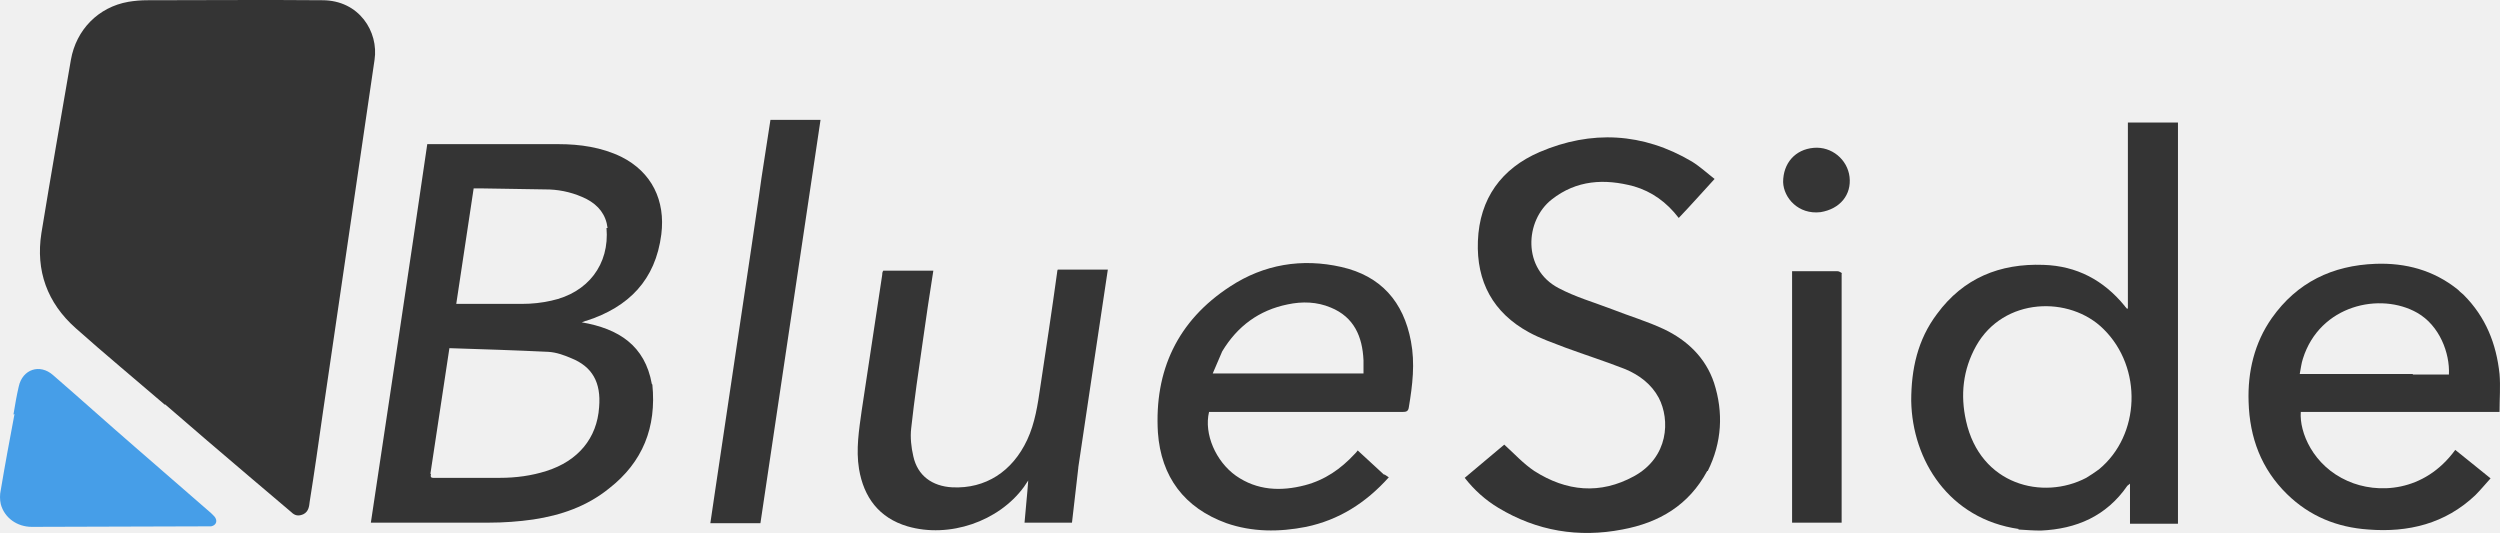
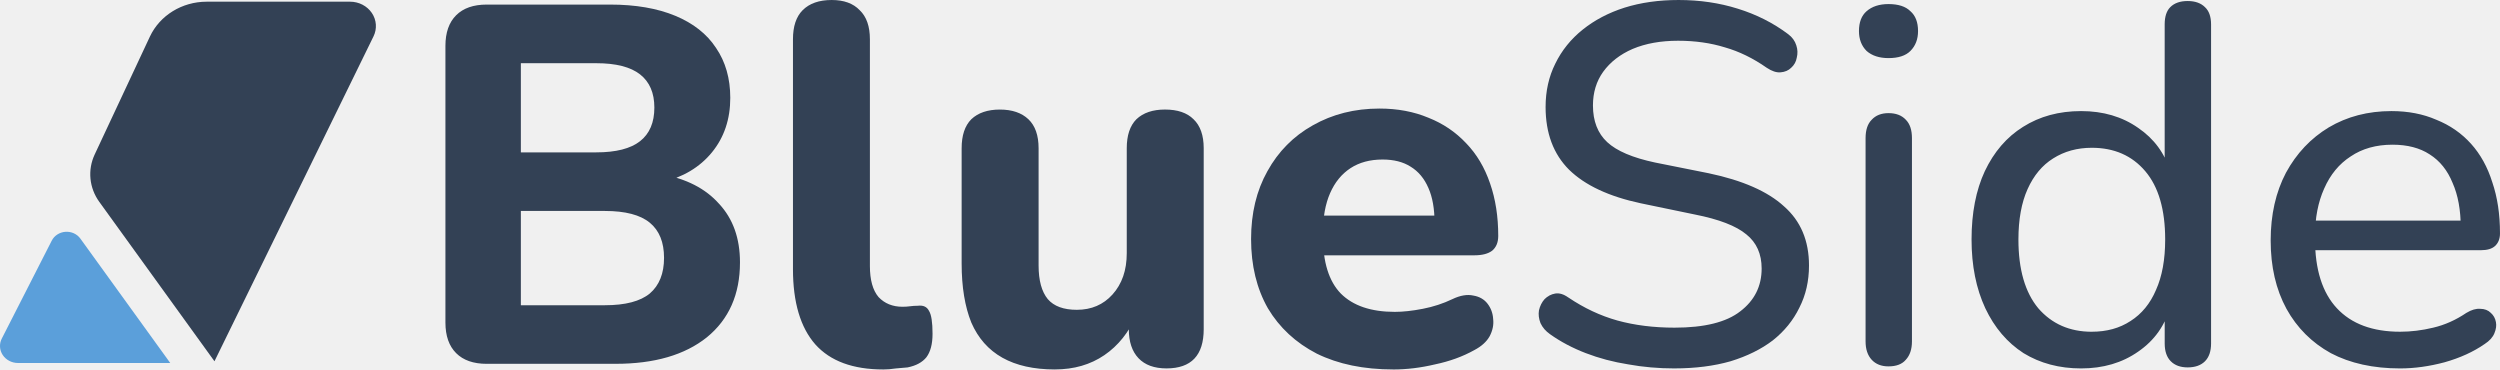
- <svg xmlns="http://www.w3.org/2000/svg" version="1.1" viewBox="0 0 474.239 101.102" id="svg43" width="474.239" height="101.102">
-   <defs id="defs4">
-     <style id="style2">
-       .cls-1 {
-         fill: #469ee8;
-       }
- 
-       .cls-2 {
-         fill: #fff;
-       }
- 
-       .cls-3 {
-         fill: #343434;
-       }
- 
-       .cls-4 {
-         fill: #fefefe;
-       }
- 
-       .cls-5 {
-         fill: #353535;
-       }
- 
-       .cls-6 {
-         fill: #333;
-       }
- 
-       .cls-7 {
-         fill: #fdfdfd;
-       }
-     </style>
-   </defs>
-   <g id="g41" transform="translate(-64.65,-46.75556)">
-     <path class="cls-3" d="M 96,123.6 C 90.3,118.7 84.5,113.9 79,109 73.6,104.2 71.4,98.1 72.5,91 c 1.8,-11 3.7,-21.9 5.6,-32.9 1,-5.7 5.2,-10 10.9,-11 1.2,-0.2 2.4,-0.3 3.6,-0.3 11.1,0 22.1,-0.1 33.2,0 7,0 10.7,6 9.9,11.3 -3.3,22.3 -6.5,44.6 -9.8,66.9 -0.8,5.6 -1.6,11.3 -2.5,16.9 -0.1,0.9 -0.2,1.9 -1.2,2.4 -0.9,0.4 -1.6,0.3 -2.3,-0.4 -2.6,-2.2 -5.3,-4.5 -7.9,-6.7 -5.4,-4.6 -10.7,-9.1 -16.1,-13.8 z" id="path8" />
-     <path class="cls-3" d="m 188.4,119.7 c 0.8,8.1 -1.8,14.7 -8.2,19.7 -4.2,3.4 -9.1,5.1 -14.4,5.9 -2.8,0.4 -5.6,0.6 -8.4,0.6 -7.1,0 -14.1,0 -21.2,0 H 135 c 3.6,-24 7.2,-47.8 10.7,-71.8 0.4,0 0.8,0 1.1,0 7.9,0 15.9,0 23.8,0 4.1,0 8.2,0.6 11.9,2.4 5.8,2.9 8.4,8.3 7.6,14.7 -1.1,8.7 -6.2,13.8 -14.2,16.4 -0.2,0 -0.5,0.2 -0.9,0.3 7,1.2 12,4.4 13.3,11.7 m -41.9,17.1 c -0.2,0.8 0.3,0.7 0.8,0.7 4.1,0 8.2,0 12.3,0 3,0 6,-0.4 8.8,-1.3 6,-1.9 9.6,-6.2 10,-12.1 0.4,-4.7 -1.3,-7.7 -5.3,-9.3 -1.4,-0.6 -2.8,-1.1 -4.3,-1.2 -6.3,-0.3 -12.5,-0.5 -18.8,-0.7 -1.2,8 -2.4,15.8 -3.6,23.8 M 179.9,90 c -0.3,-2.5 -1.7,-4.3 -4,-5.5 -2.2,-1.1 -4.6,-1.7 -7,-1.8 -4.2,-0.1 -8.3,-0.1 -12.5,-0.2 -0.6,0 -1.2,0 -1.9,0 -1.1,7.3 -2.2,14.5 -3.3,21.9 h 1.2 c 3.8,0 7.5,0 11.3,0 1.9,0 3.7,-0.2 5.5,-0.6 7,-1.5 11.1,-6.9 10.5,-13.8 z" id="path10" />
-     <path class="cls-3" d="m 447.6,147.1 c -13.2,-1.9 -20.2,-13 -20.4,-24.3 0,-6 1.2,-11.6 4.9,-16.5 5,-6.8 11.9,-9.6 20.2,-9.3 6.3,0.2 11.4,2.9 15.4,7.8 0.1,0.2 0.3,0.3 0.4,0.5 0,0 0,0 0.2,0 V 70 h 9.5 v 76.1 h -9.1 v -7.6 c -0.2,0.2 -0.4,0.3 -0.5,0.4 -4,5.8 -9.7,8.2 -16.4,8.5 -1.4,0 -2.8,-0.1 -4.3,-0.2 m 12.9,-9.8 c 0.8,-0.5 1.6,-1 2.4,-1.6 7.9,-6.5 8.3,-19.3 0.9,-26.6 -6.4,-6.4 -19,-6.1 -24.2,3.2 -2.5,4.5 -3,9.3 -1.9,14.2 2.7,12.2 14.6,15.1 22.8,10.8 z" id="path12" />
-     <path class="cls-3" d="m 388.5,136.1 c -3.5,6.5 -9.1,9.8 -16.1,11.1 -8.3,1.6 -16.2,0.3 -23.5,-4.1 -2.5,-1.5 -4.6,-3.4 -6.4,-5.7 2.6,-2.2 5.1,-4.3 7.5,-6.3 1.9,1.7 3.6,3.6 5.7,5 6.1,3.9 12.5,4.5 18.9,1 6.6,-3.6 6.9,-10.7 4.7,-14.9 -1.4,-2.6 -3.7,-4.3 -6.3,-5.4 -3.8,-1.5 -7.6,-2.7 -11.4,-4.1 -2.3,-0.9 -4.7,-1.7 -6.9,-2.9 -6.8,-3.7 -10,-9.6 -9.7,-17.3 0.3,-8.1 4.5,-13.8 11.7,-16.9 9.8,-4.2 19.6,-3.7 28.9,1.8 1.6,1 3,2.3 4.3,3.3 -2.3,2.5 -4.5,5 -6.8,7.4 -2.3,-3 -5.1,-5 -8.5,-6 -5.6,-1.5 -10.9,-1.2 -15.6,2.5 -5.1,4 -5.6,13.2 1.3,16.8 3.2,1.7 6.7,2.7 10.1,4 3.3,1.3 6.7,2.3 9.9,3.8 4.4,2.1 7.9,5.4 9.5,10.2 1.8,5.6 1.5,11.3 -1.2,16.7 z" id="path14" />
-     <path class="cls-5" d="m 327.2,136.7 c 0.3,0.2 0.6,0.4 0.9,0.6 -4.4,4.9 -9.5,8.1 -15.7,9.4 -5.1,1 -10.2,1 -15.1,-0.7 -8,-2.9 -12.4,-8.8 -13,-17.2 -0.7,-11.7 3.7,-21.2 13.7,-27.7 6.4,-4.2 13.6,-5.4 21.1,-3.7 7.5,1.7 11.8,6.6 13.2,14.1 0.8,4.2 0.3,8.3 -0.4,12.5 -0.1,0.8 -0.5,0.9 -1.2,0.9 -11.8,0 -23.7,0 -35.5,0 -0.4,0 -0.8,0 -1.2,0 -1,4.2 1.3,9.4 5.1,12.1 4,2.8 8.5,3 13.1,1.8 3.8,-1 6.8,-3.1 9.4,-5.9 0.2,-0.2 0.4,-0.4 0.6,-0.7 1.7,1.6 3.4,3.1 5.1,4.7 m -30.8,-23.5 c -0.6,1.4 -1.2,2.8 -1.8,4.2 h 28.6 c 0,-0.9 0,-1.7 0,-2.5 -0.2,-4.5 -1.8,-8.2 -6.2,-10 -2.6,-1.1 -5.4,-1.2 -8.2,-0.6 -5.4,1.1 -9.5,4.1 -12.4,8.9 z" id="path16" />
-     <path class="cls-3" d="m 532,102.7 c 4.2,4.2 6.2,9.3 6.8,15 0.2,2.3 0,4.7 0,7.2 h -37.7 c -0.3,3.8 2.3,10.2 8.9,13.1 5.6,2.5 14.5,2.2 20.4,-5.9 2.2,1.8 4.4,3.5 6.7,5.4 -1,1.1 -1.9,2.2 -2.9,3.2 -5.7,5.4 -12.7,7.1 -20.3,6.5 -5.9,-0.4 -11.1,-2.5 -15.4,-6.7 -4.9,-4.8 -7.1,-10.7 -7.3,-17.5 -0.2,-5.7 1.1,-11.2 4.4,-15.9 4.8,-6.8 11.5,-10 19.7,-10.3 5.7,-0.2 11,1.2 15.6,4.9 0.3,0.3 0.6,0.6 1,0.9 m -9.5,15.2 h 6.8 c 0.2,-4.1 -1.8,-9.3 -6,-11.7 -7,-4 -18.5,-1.5 -21.7,8.7 -0.3,0.9 -0.4,1.9 -0.6,2.9 h 21.4 z" id="path18" />
-     <path class="cls-5" d="m 269.2,135.5 c -0.4,3.5 -0.8,6.9 -1.2,10.4 h -9 c 0.2,-2.6 0.5,-5.1 0.7,-8 -0.4,0.6 -0.6,0.9 -0.8,1.2 -4.8,6.6 -14.2,9.8 -22.1,7.5 -5.4,-1.6 -8.3,-5.5 -9.2,-10.9 -0.6,-3.7 0,-7.4 0.5,-11 1.3,-8.6 2.6,-17.2 3.9,-25.8 0,-0.2 0,-0.5 0.2,-0.8 h 9.5 c -0.7,4.5 -1.4,9 -2,13.4 -0.8,5.5 -1.6,11 -2.2,16.5 -0.2,1.7 0,3.6 0.4,5.3 0.8,3.7 3.6,5.7 7.4,5.9 6.3,0.3 11.4,-3 14.2,-9 1.5,-3.2 2,-6.7 2.5,-10.1 1.1,-7.3 2.2,-14.5 3.2,-21.8 0,-0.1 0,-0.2 0.1,-0.4 h 9.5 c -1.9,12.5 -3.7,24.9 -5.6,37.5 z" id="path20" />
-     <path class="cls-5" d="m 209.1,80.5 c 0.6,-3.7 1.1,-7.3 1.7,-11 h 9.5 c -3.8,25.5 -7.6,51 -11.4,76.5 h -9.5 c 0.3,-2.1 0.6,-4.1 0.9,-6.1 2.3,-15.4 4.6,-30.9 6.9,-46.3 0.6,-4.3 1.3,-8.6 1.9,-13.1 z" id="path22" />
-     <path class="cls-1" d="m 67.2,125.4 c 0.3,-1.8 0.6,-3.6 1,-5.3 0.7,-3.3 4,-4.4 6.5,-2.2 5.2,4.5 10.3,9.1 15.5,13.6 4.8,4.2 9.7,8.4 14.5,12.6 0.2,0.2 0.4,0.4 0.6,0.6 0.7,0.8 0.4,1.7 -0.6,1.9 -0.3,0 -0.6,0 -0.8,0 -11.1,0 -22.1,0.1 -33.2,0.1 -2.8,0 -5.2,-1.7 -5.9,-4.3 -0.2,-0.9 -0.2,-1.8 0,-2.7 0.8,-4.8 1.7,-9.6 2.6,-14.4 z" id="path24" />
-     <path class="cls-6" d="m 414,98.6 c 0,15.8 0,31.5 0,47.3 h -9.4 V 98.2 h 1.9 c 2.2,0 4.4,0 6.7,0 0.3,0 0.6,0.2 0.9,0.4 z" id="path26" />
-     <path class="cls-5" d="m 410,87 c -4.2,0.5 -7,-2.7 -7.1,-5.7 0,-3.6 2.3,-6.2 5.8,-6.5 3.4,-0.3 6.4,2.2 6.8,5.5 0.4,3.4 -1.8,6.1 -5.5,6.7 z" id="path28" />
+ <svg xmlns="http://www.w3.org/2000/svg" width="133.943mm" height="19.793mm" viewBox="0 0 133.943 19.793" version="1.1" id="svg1">
+   <defs id="defs1" />
+   <g id="layer1" transform="translate(-23.54791,-134.9375)">
+     <g id="g10-4" transform="matrix(1,0,0,1.067231,-7.986729,82.12203)">
+       <g id="g9-0" transform="matrix(0.7781209,0,0,0.6892253,15.89366,-74.95448)">
+         <path d="m 37.847,206.994 -8.292,-12.14 a 1.528,1.528 175.706 0 0 -2.639,0.198 l -4.611,9.562 a 1.66,1.66 57.873 0 0 1.495,2.381 z" style="fill:#5b9fda;fill-opacity:1;stroke-width:0.922;stroke-linecap:round;stroke-dasharray:none" id="path5-8" transform="matrix(0.7463411,0,0,0.7463411,3.576127,52.50593)" />
+         <path d="m 35.97,175.141 -5.093,11.503 a 4.771,4.771 84.775 0 0 0.423,4.623 l 10.627,15.559 14.674,-31.71 a 2.382,2.382 57.417 0 0 -2.162,-3.382 H 41.205 a 5.726,5.726 146.942 0 0 -5.236,3.408 z" style="fill:#334155;fill-opacity:1;stroke-width:0.922;stroke-linecap:round" id="path4-2" transform="matrix(0.7463411,0,0,0.7463411,3.576127,52.50593)" />
+       </g>
+       <g id="text3" style="font-weight:500;font-size:26.427px;font-family:Avenir;-inkscape-font-specification:'Avenir Medium';fill:#334155;stroke-width:3.746;stroke-linecap:round" transform="scale(1.033069,0.9679899)" aria-label="BlueSide">
+         <path style="font-weight:800;font-family:Nunito;-inkscape-font-specification:'Nunito Ultra-Bold'" d="m 55.767,69.994 q -1.031,0 -1.586,-0.555 -0.555,-0.555 -0.555,-1.586 V 53.503 q 0,-1.031 0.555,-1.586 0.555,-0.555 1.586,-0.555 h 6.395 q 1.982,0 3.383,0.581 1.401,0.581 2.114,1.665 0.74,1.084 0.74,2.59 0,1.665 -0.951,2.828 -0.951,1.163 -2.616,1.559 v -0.423 q 1.929,0.344 2.986,1.533 1.084,1.163 1.084,3.039 0,2.484 -1.718,3.885 -1.718,1.374 -4.73,1.374 z m 1.771,-3.039 h 4.36 q 1.586,0 2.326,-0.608 0.74,-0.634 0.74,-1.85 0,-1.216 -0.74,-1.823 Q 63.484,62.066 61.898,62.066 h -4.36 z m 0,-7.928 H 61.449 q 1.533,0 2.273,-0.581 0.74,-0.581 0.74,-1.744 0,-1.136 -0.74,-1.718 -0.74,-0.581 -2.273,-0.581 h -3.911 z m 18.79,11.258 q -2.352,0 -3.515,-1.295 -1.163,-1.321 -1.163,-3.911 V 53.16 q 0,-1.004 0.502,-1.506 0.529,-0.529 1.506,-0.529 0.951,0 1.453,0.529 0.529,0.502 0.529,1.506 v 11.76 q 0,1.084 0.449,1.612 0.476,0.502 1.242,0.502 0.211,0 0.396,-0.026 0.185,-0.026 0.396,-0.026 0.423,-0.053 0.581,0.264 0.185,0.291 0.185,1.189 0,0.793 -0.317,1.216 -0.317,0.396 -0.978,0.529 -0.264,0.026 -0.608,0.053 -0.344,0.053 -0.661,0.053 z m 8.906,0 q -1.638,0 -2.722,-0.608 -1.084,-0.608 -1.612,-1.823 -0.502,-1.242 -0.502,-3.066 v -5.973 q 0,-1.004 0.502,-1.506 0.529,-0.502 1.48,-0.502 0.951,0 1.48,0.502 0.529,0.502 0.529,1.506 v 6.078 q 0,1.163 0.476,1.744 0.476,0.555 1.506,0.555 1.136,0 1.85,-0.793 0.74,-0.819 0.74,-2.141 v -5.444 q 0,-1.004 0.502,-1.506 0.529,-0.502 1.48,-0.502 0.978,0 1.48,0.502 0.529,0.502 0.529,1.506 v 9.382 q 0,2.035 -1.929,2.035 -0.951,0 -1.453,-0.529 -0.502,-0.529 -0.502,-1.506 v -1.771 l 0.396,1.031 q -0.581,1.348 -1.665,2.088 -1.084,0.74 -2.563,0.74 z m 17.548,0 q -2.299,0 -3.964,-0.819 -1.638,-0.846 -2.537,-2.352 -0.872,-1.533 -0.872,-3.594 0,-2.008 0.846,-3.515 0.846,-1.533 2.352,-2.378 1.533,-0.872 3.462,-0.872 1.401,0 2.537,0.476 1.136,0.449 1.956,1.321 0.819,0.846 1.242,2.088 0.423,1.216 0.423,2.722 0,0.502 -0.317,0.766 -0.317,0.238 -0.925,0.238 h -8.298 v -2.061 h 6.66 l -0.423,0.37 q 0,-1.084 -0.317,-1.797 -0.317,-0.74 -0.925,-1.11 -0.581,-0.37 -1.453,-0.37 -0.978,0 -1.665,0.449 -0.687,0.449 -1.057,1.295 -0.37,0.846 -0.37,2.035 v 0.211 q 0,2.008 0.925,2.96 0.951,0.951 2.801,0.951 0.634,0 1.453,-0.159 0.819,-0.159 1.533,-0.502 0.608,-0.291 1.084,-0.185 0.476,0.079 0.74,0.423 0.264,0.344 0.291,0.793 0.053,0.449 -0.185,0.899 -0.238,0.423 -0.793,0.714 -0.899,0.502 -2.035,0.74 -1.11,0.264 -2.167,0.264 z" id="path1" />
+         <path style="font-family:Nunito;-inkscape-font-specification:'Nunito Medium'" d="m 117.368,70.232 q -1.242,0 -2.405,-0.211 -1.163,-0.185 -2.193,-0.581 -1.031,-0.396 -1.85,-0.978 -0.344,-0.238 -0.502,-0.581 -0.132,-0.344 -0.079,-0.661 0.079,-0.344 0.291,-0.581 0.238,-0.238 0.555,-0.291 0.317,-0.053 0.687,0.211 1.216,0.819 2.537,1.189 1.348,0.37 2.96,0.37 2.326,0 3.409,-0.846 1.11,-0.846 1.11,-2.22 0,-1.136 -0.793,-1.771 -0.793,-0.661 -2.669,-1.031 l -2.801,-0.581 q -2.484,-0.529 -3.726,-1.744 -1.216,-1.216 -1.216,-3.251 0,-1.242 0.502,-2.246 0.502,-1.031 1.427,-1.771 0.925,-0.74 2.167,-1.136 1.268,-0.396 2.801,-0.396 1.638,0 3.066,0.449 1.454,0.449 2.616,1.321 0.317,0.238 0.423,0.581 0.106,0.317 0.026,0.634 -0.053,0.317 -0.291,0.529 -0.211,0.211 -0.555,0.238 -0.317,0.026 -0.714,-0.238 -1.057,-0.74 -2.167,-1.057 -1.11,-0.344 -2.431,-0.344 -1.348,0 -2.352,0.423 -0.978,0.423 -1.533,1.189 -0.529,0.74 -0.529,1.744 0,1.216 0.74,1.903 0.74,0.687 2.484,1.057 l 2.775,0.555 q 2.643,0.555 3.911,1.718 1.295,1.136 1.295,3.066 0,1.216 -0.502,2.193 -0.476,0.978 -1.374,1.691 -0.899,0.687 -2.193,1.084 -1.295,0.37 -2.907,0.37 z m 11.099,-0.106 q -0.555,0 -0.872,-0.344 -0.317,-0.344 -0.317,-0.951 V 58.287 q 0,-0.634 0.317,-0.951 0.317,-0.344 0.872,-0.344 0.581,0 0.899,0.344 0.317,0.317 0.317,0.951 v 10.544 q 0,0.608 -0.317,0.951 -0.291,0.344 -0.899,0.344 z m 0,-15.988 q -0.714,0 -1.136,-0.37 -0.396,-0.396 -0.396,-1.031 0,-0.687 0.396,-1.031 0.423,-0.37 1.136,-0.37 0.766,0 1.136,0.37 0.396,0.344 0.396,1.031 0,0.634 -0.396,1.031 -0.37,0.37 -1.136,0.37 z m 9.989,16.094 q -1.691,0 -2.986,-0.793 -1.268,-0.819 -1.982,-2.326 -0.714,-1.533 -0.714,-3.568 0,-2.061 0.687,-3.541 0.714,-1.506 1.982,-2.299 1.295,-0.819 3.013,-0.819 1.718,0 2.96,0.872 1.242,0.846 1.665,2.273 h -0.291 v -7.637 q 0,-0.608 0.291,-0.899 0.317,-0.317 0.899,-0.317 0.581,0 0.899,0.317 0.317,0.291 0.317,0.899 v 16.543 q 0,0.608 -0.317,0.925 -0.317,0.317 -0.899,0.317 -0.555,0 -0.872,-0.317 -0.317,-0.317 -0.317,-0.925 V 66.532 l 0.291,0.476 q -0.396,1.48 -1.665,2.352 -1.242,0.872 -2.96,0.872 z m 0.555,-1.903 q 1.163,0 2.008,-0.555 0.872,-0.555 1.321,-1.612 0.476,-1.057 0.476,-2.616 0,-2.326 -1.031,-3.541 -1.031,-1.216 -2.775,-1.216 -1.136,0 -2.008,0.555 -0.846,0.529 -1.321,1.586 -0.476,1.057 -0.476,2.616 0,2.326 1.031,3.568 1.057,1.216 2.775,1.216 z m 15.988,1.903 q -2.088,0 -3.594,-0.793 -1.48,-0.819 -2.299,-2.299 -0.819,-1.506 -0.819,-3.541 0,-2.008 0.793,-3.515 0.819,-1.506 2.22,-2.352 1.427,-0.846 3.251,-0.846 1.295,0 2.326,0.449 1.057,0.423 1.797,1.242 0.74,0.819 1.11,2.008 0.396,1.163 0.396,2.643 0,0.423 -0.264,0.661 -0.238,0.211 -0.714,0.211 h -9.038 v -1.533 h 8.43 l -0.449,0.37 q 0,-1.374 -0.423,-2.326 -0.396,-0.978 -1.189,-1.48 -0.766,-0.502 -1.929,-0.502 -1.268,0 -2.167,0.608 -0.899,0.581 -1.374,1.665 -0.476,1.057 -0.476,2.458 v 0.159 q 0,2.378 1.136,3.594 1.136,1.216 3.277,1.216 0.846,0 1.718,-0.211 0.899,-0.211 1.718,-0.766 0.396,-0.238 0.714,-0.211 0.344,0 0.555,0.211 0.211,0.185 0.264,0.476 0.053,0.264 -0.079,0.581 -0.132,0.317 -0.502,0.555 -0.872,0.608 -2.088,0.951 -1.189,0.317 -2.299,0.317 z" id="path2" />
+       </g>
+     </g>
  </g>
</svg>
